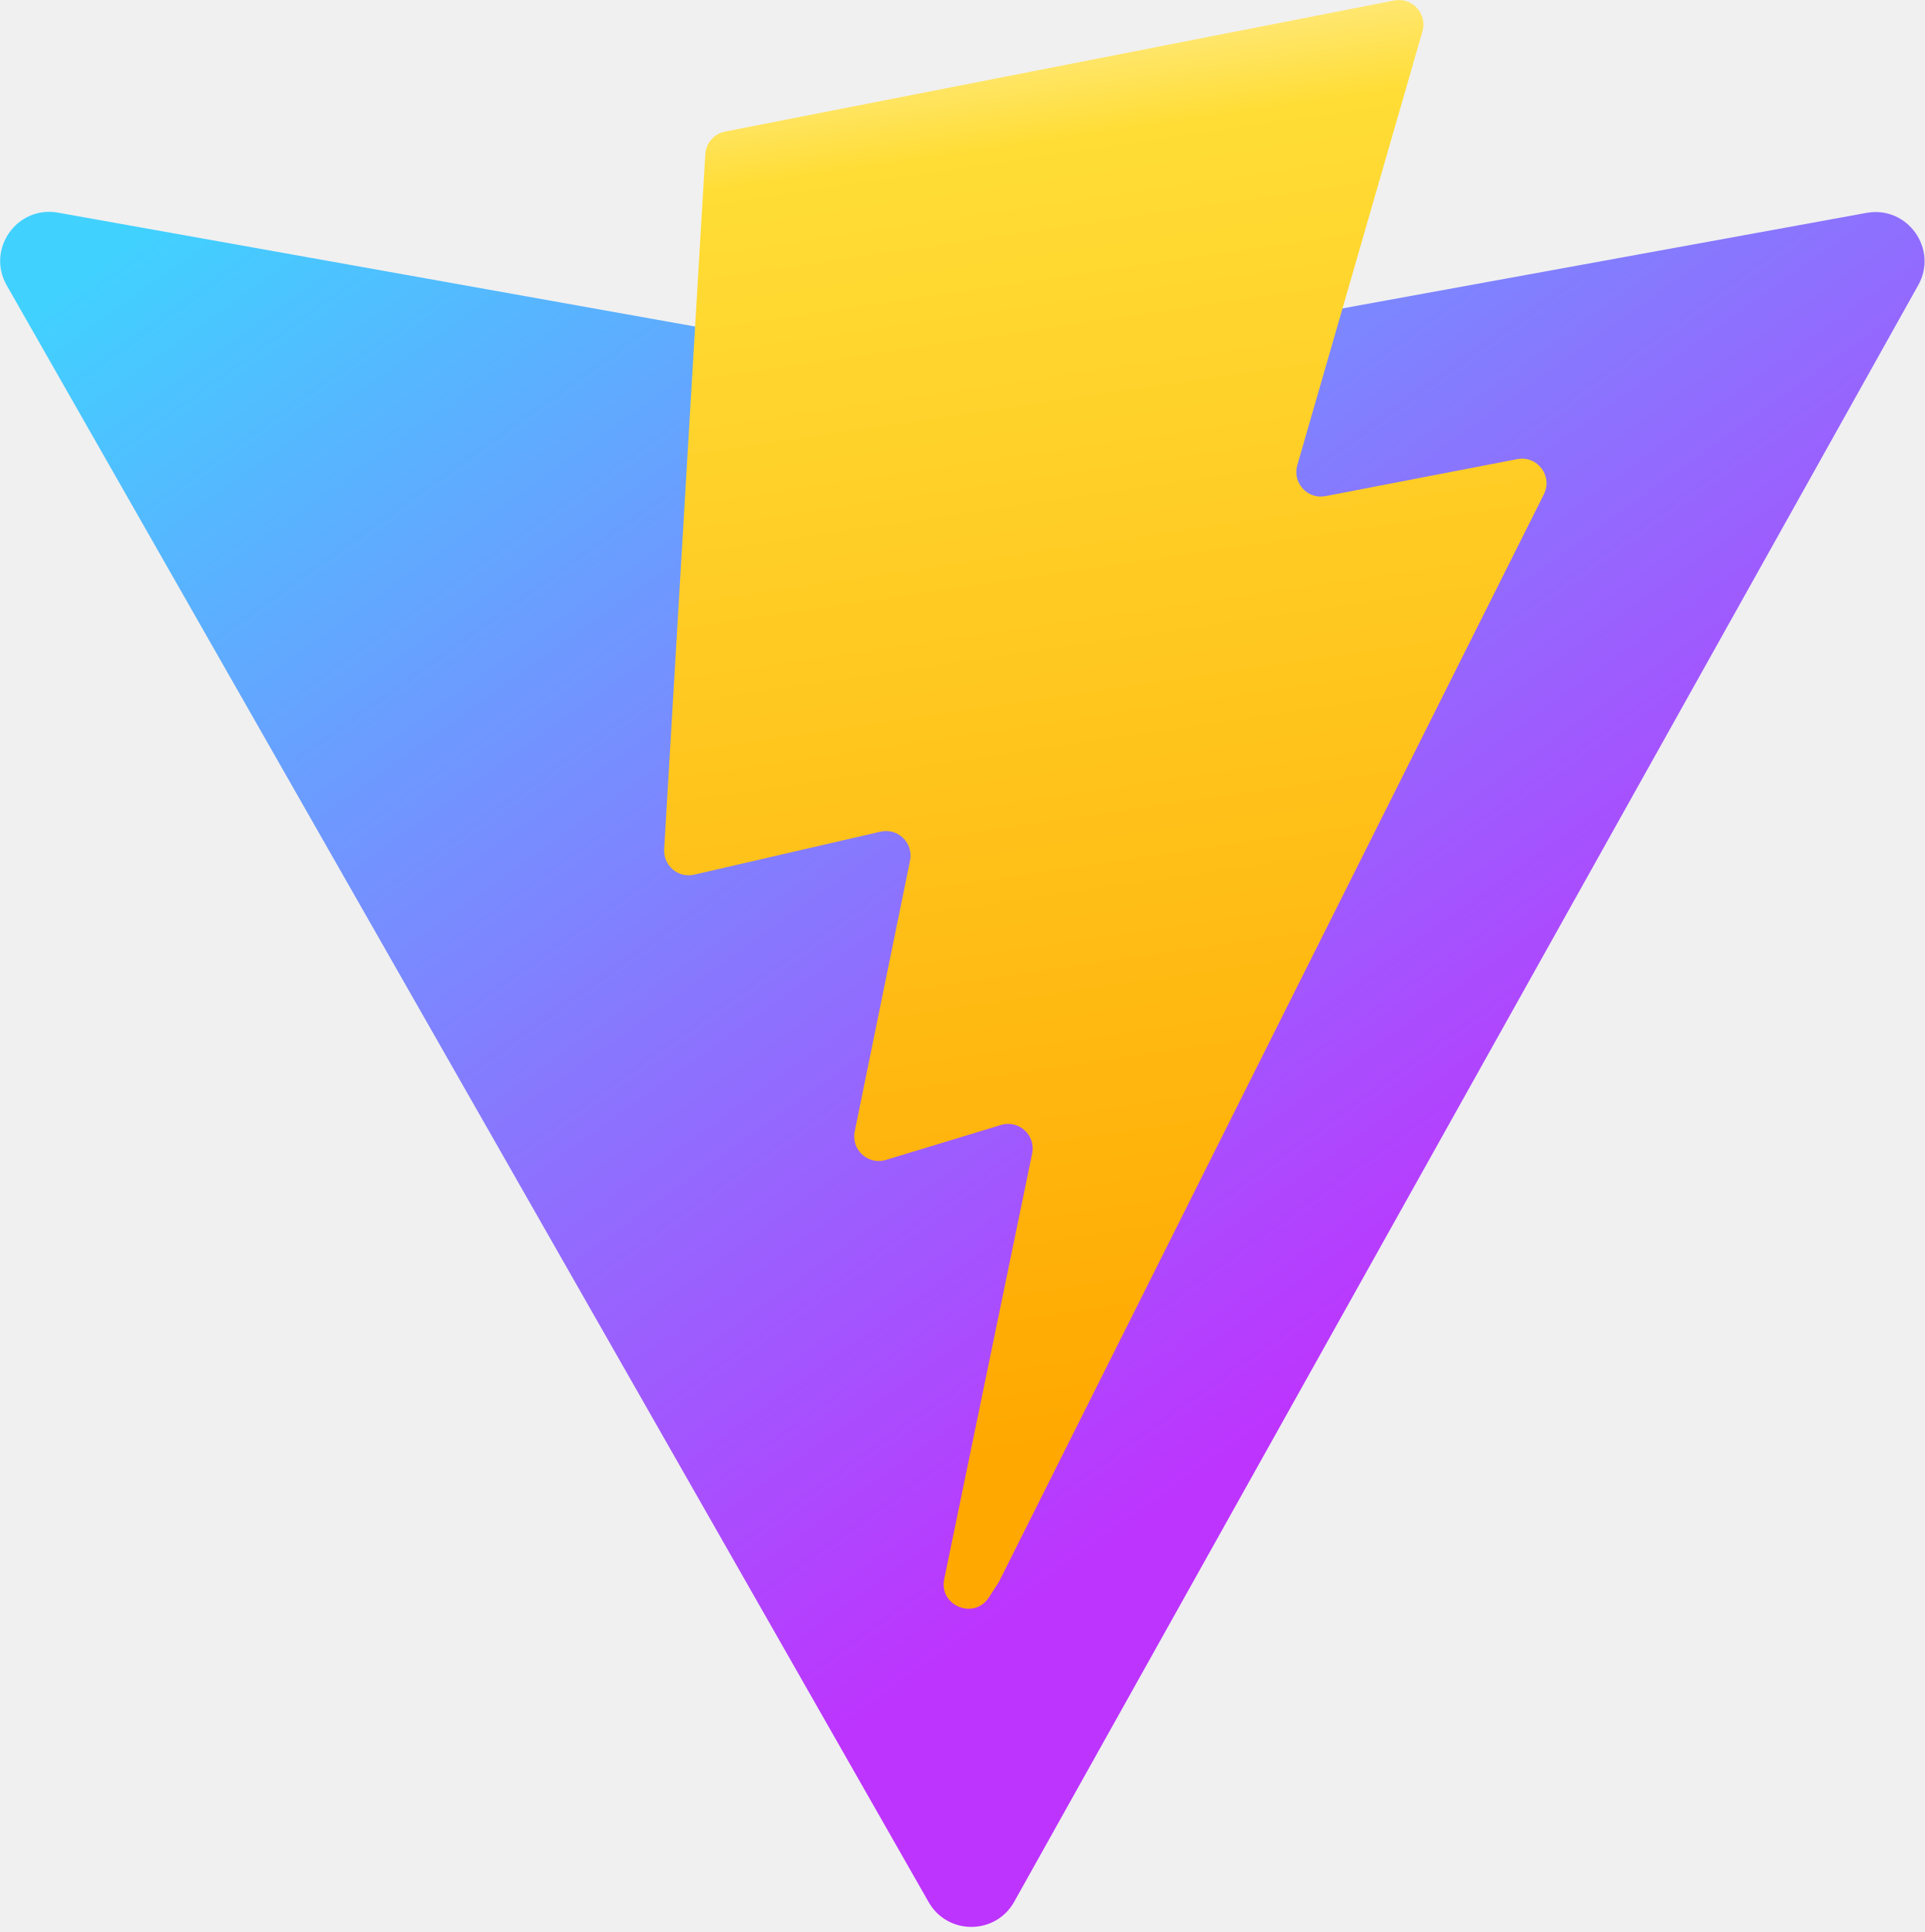
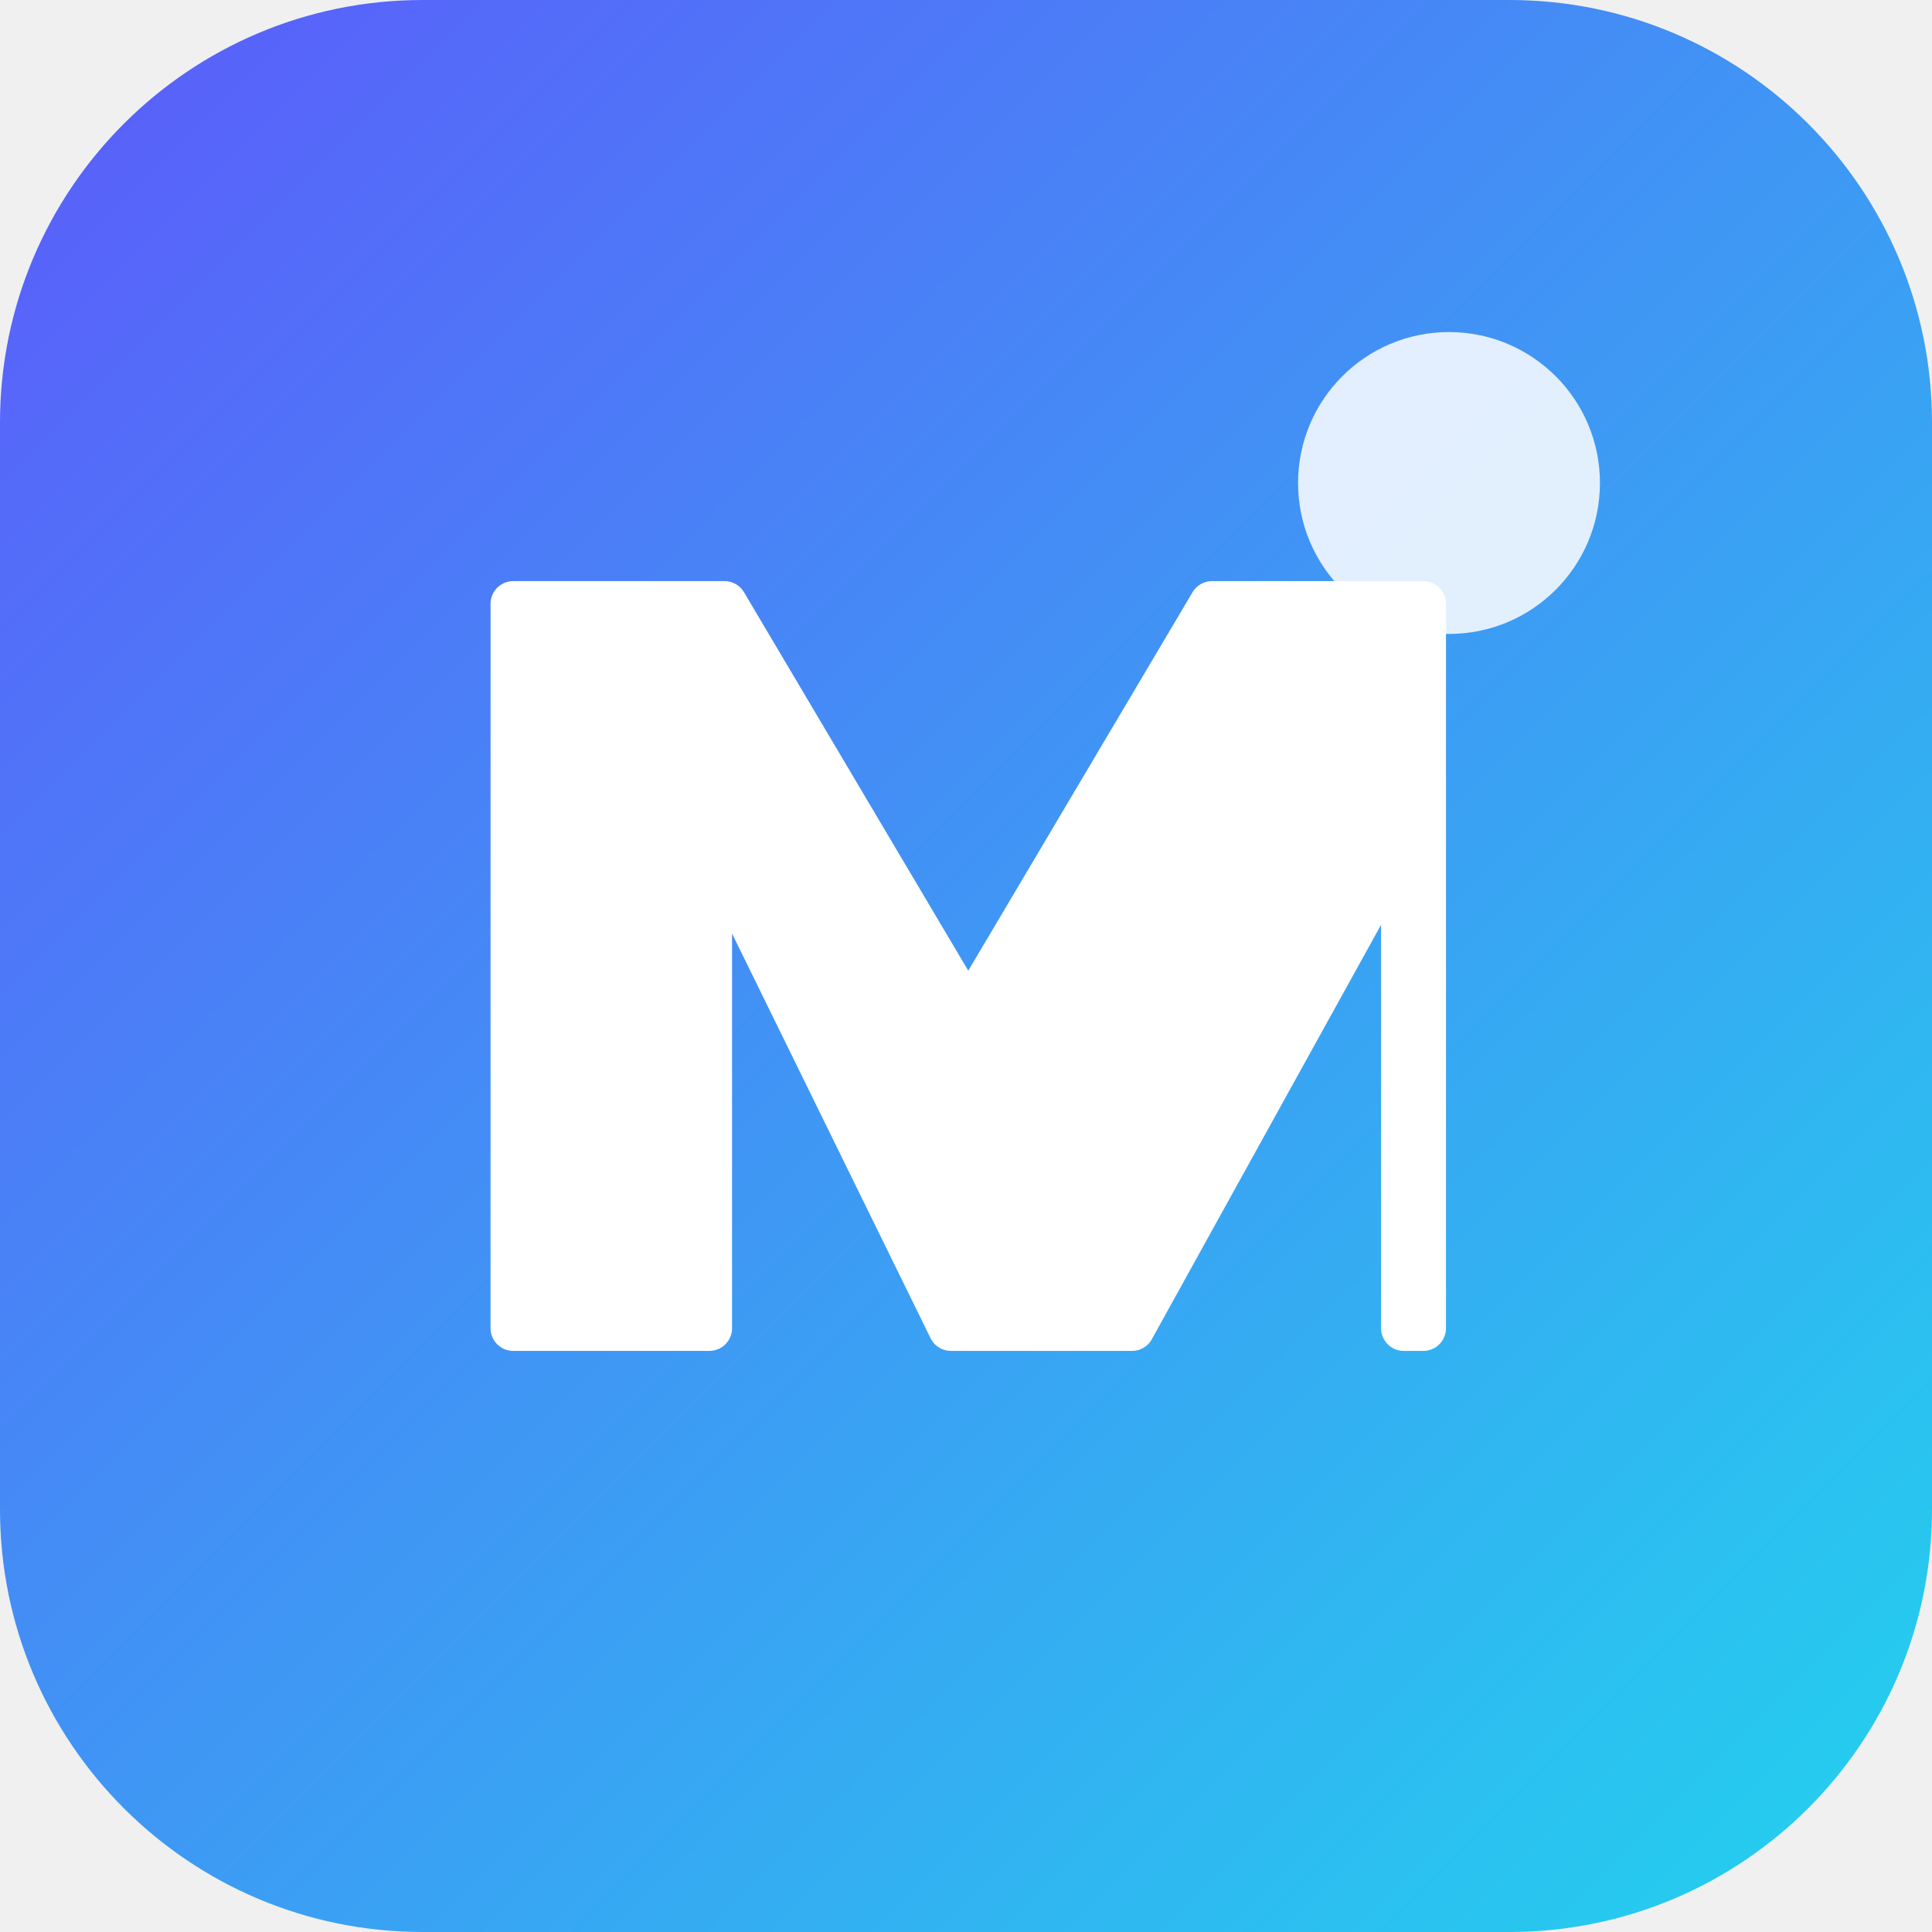
- <svg xmlns="http://www.w3.org/2000/svg" aria-hidden="true" role="img" class="iconify iconify--logos" width="31.88" height="32" preserveAspectRatio="xMidYMid meet" viewBox="0 0 256 257">
+ <svg xmlns="http://www.w3.org/2000/svg" viewBox="0 0 128 128">
  <defs>
-     <linearGradient id="IconifyId1813088fe1fbc01fb466" x1="-.828%" x2="57.636%" y1="7.652%" y2="78.411%">
-       <stop offset="0%" stop-color="#41D1FF" />
-       <stop offset="100%" stop-color="#BD34FE" />
-     </linearGradient>
-     <linearGradient id="IconifyId1813088fe1fbc01fb467" x1="43.376%" x2="50.316%" y1="2.242%" y2="89.03%">
-       <stop offset="0%" stop-color="#FFEA83" />
-       <stop offset="8.333%" stop-color="#FFDD35" />
-       <stop offset="100%" stop-color="#FFA800" />
+     <linearGradient id="brand-gradient" x1="0%" y1="0%" x2="100%" y2="100%">
+       <stop offset="0%" stop-color="#5C5AFB" />
+       <stop offset="100%" stop-color="#22D3EE" />
    </linearGradient>
  </defs>
-   <path fill="url(#IconifyId1813088fe1fbc01fb466)" d="M255.153 37.938L134.897 252.976c-2.483 4.44-8.862 4.466-11.382.048L.875 37.958c-2.746-4.814 1.371-10.646 6.827-9.67l120.385 21.517a6.537 6.537 0 0 0 2.322-.004l117.867-21.483c5.438-.991 9.574 4.796 6.877 9.62Z" />
-   <path fill="url(#IconifyId1813088fe1fbc01fb467)" d="M185.432.063L96.44 17.501a3.268 3.268 0 0 0-2.634 3.014l-5.474 92.456a3.268 3.268 0 0 0 3.997 3.378l24.777-5.718c2.318-.535 4.413 1.507 3.936 3.838l-7.361 36.047c-.495 2.426 1.782 4.5 4.151 3.78l15.304-4.649c2.372-.72 4.652 1.36 4.15 3.788l-11.698 56.621c-.732 3.542 3.979 5.473 5.943 2.437l1.313-2.028l72.516-144.72c1.215-2.423-.88-5.186-3.54-4.672l-25.505 4.922c-2.396.462-4.435-1.77-3.759-4.114l16.646-57.705c.677-2.35-1.37-4.583-3.769-4.113Z" />
+   <rect width="128" height="128" rx="28" fill="url(#brand-gradient)" />
+   <path d="M34 88V40h14l16 27h0.3l16-27h14v48H93V56h-0.3L75 88H63L47.3 56H47v32H34z" fill="#ffffff" stroke="#ffffff" stroke-width="3" stroke-linejoin="round" />
+   <circle cx="96" cy="32" r="10" fill="#ffffff" opacity="0.85" />
</svg>
